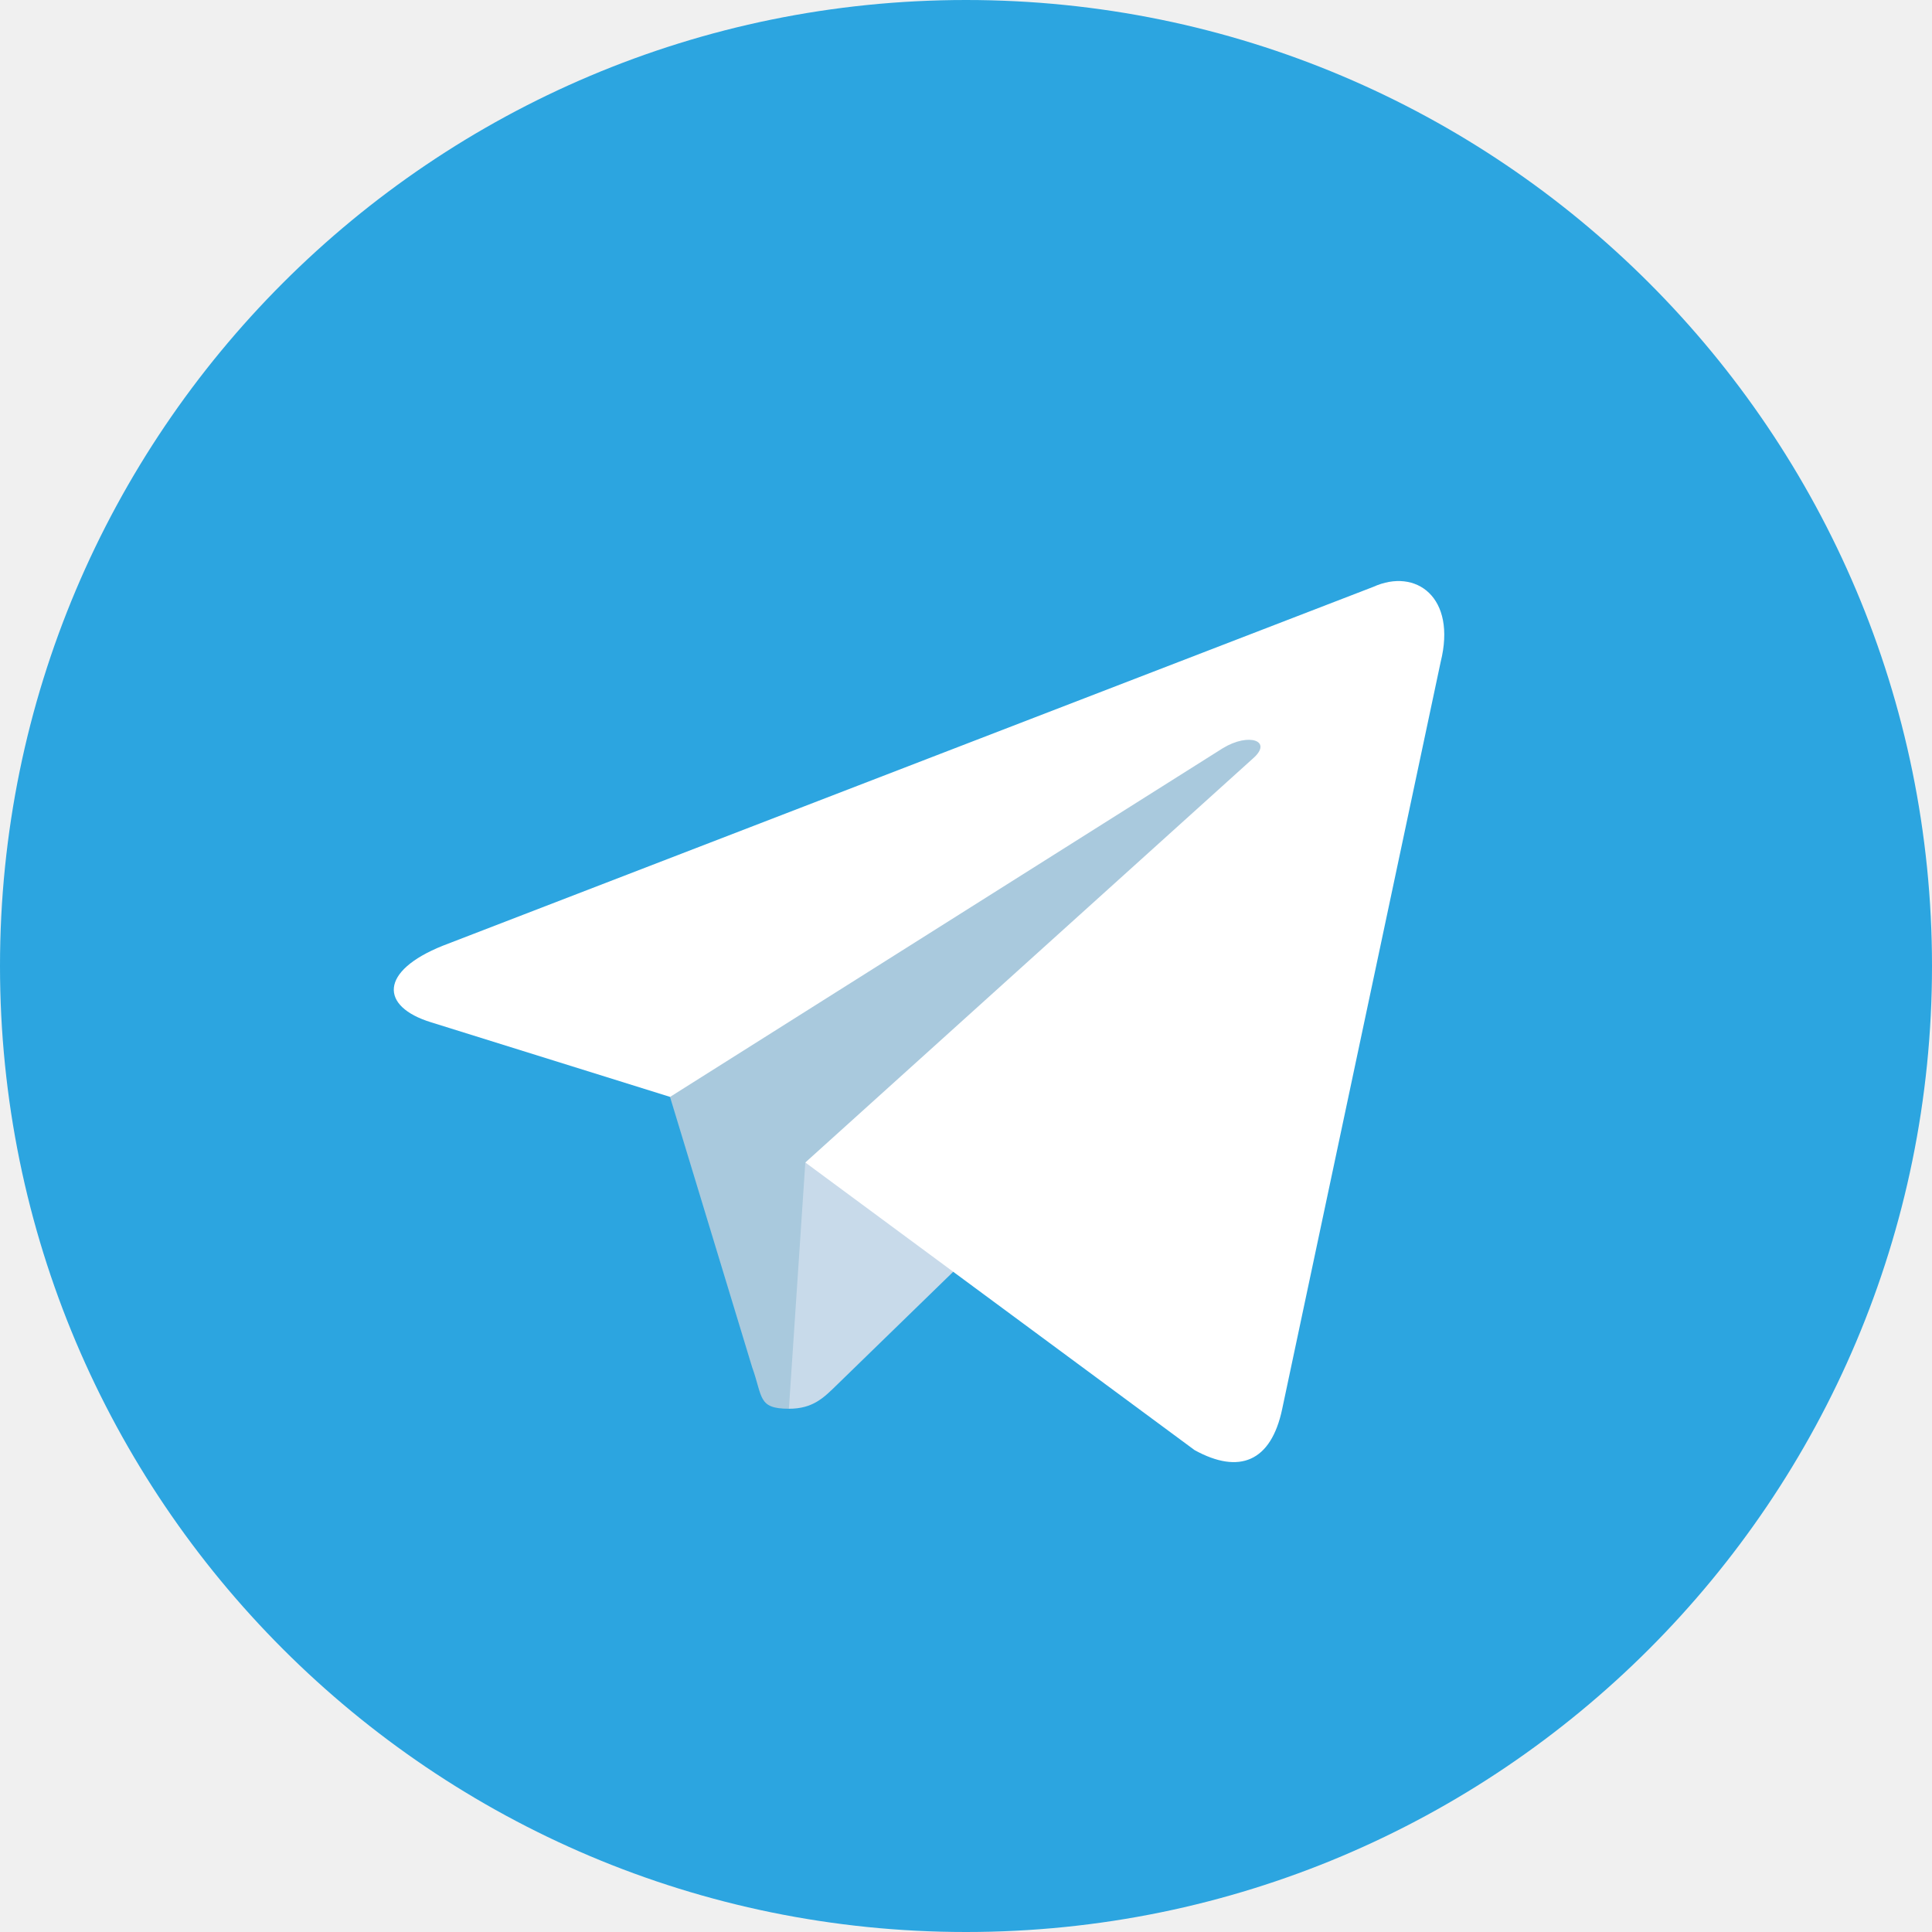
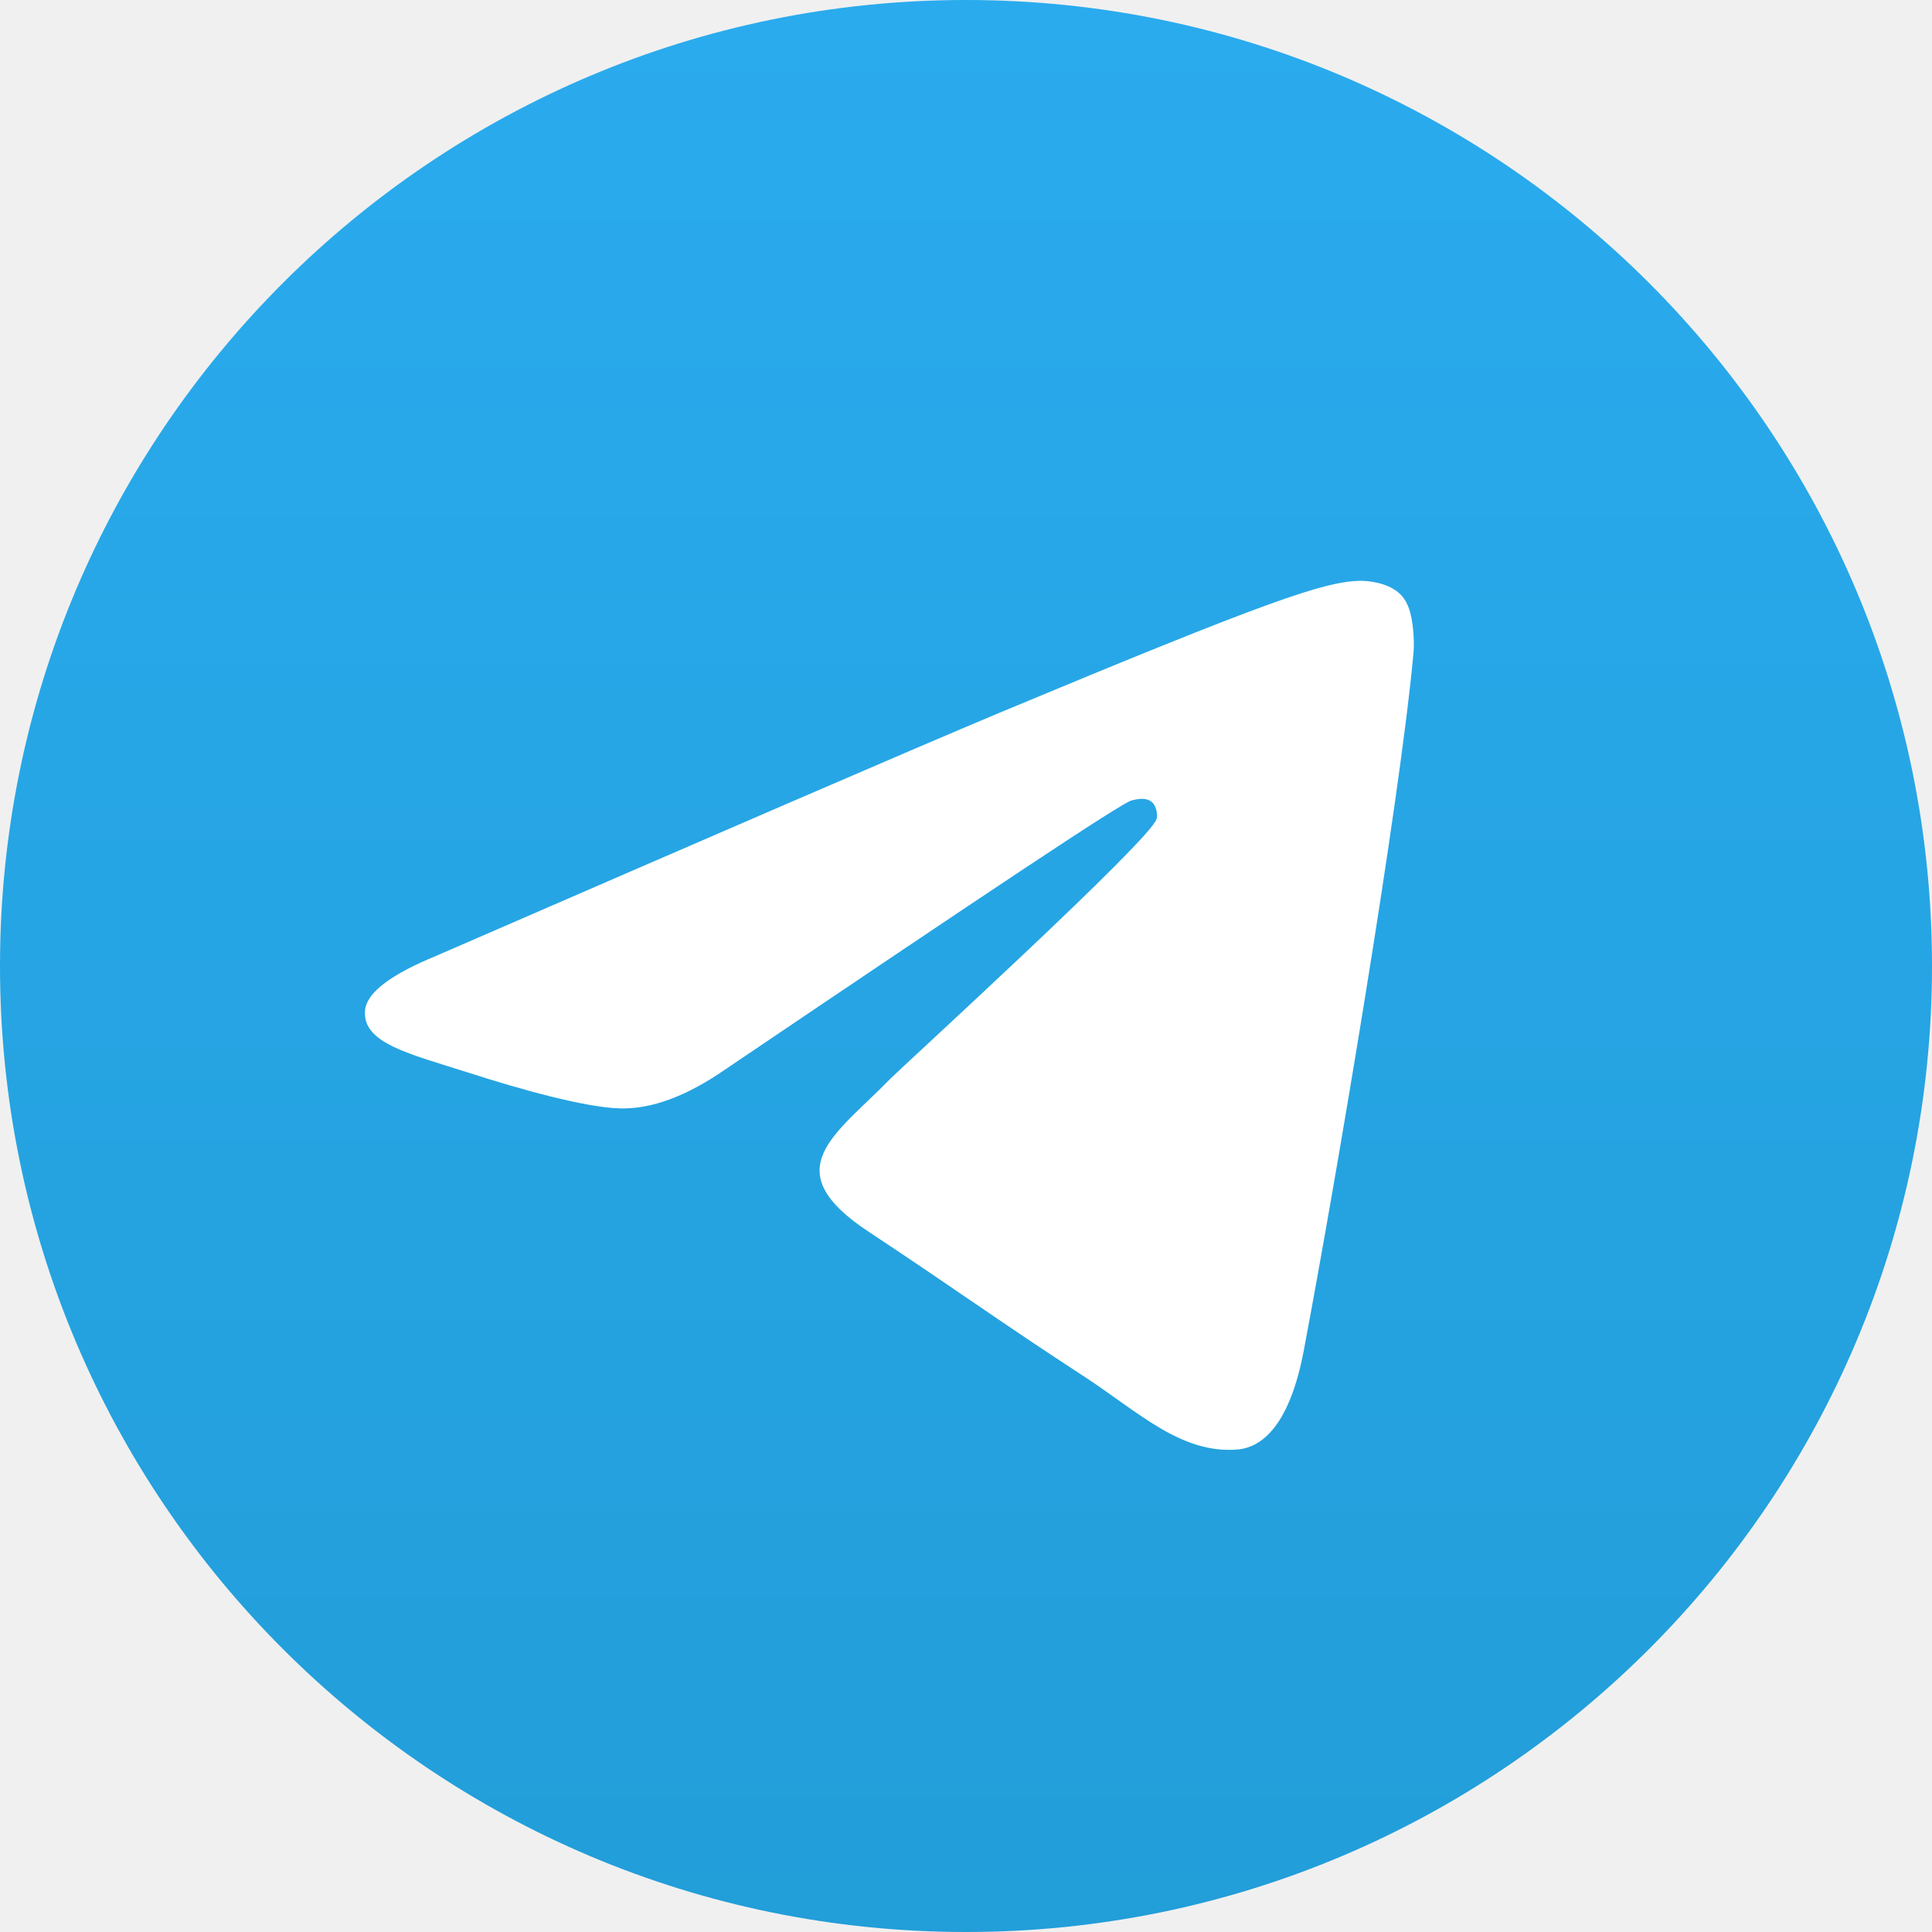
<svg xmlns="http://www.w3.org/2000/svg" viewBox="0 0 24 24">
-   <circle cx="12" cy="12" r="12" fill="#2ca5e0" />
-   <path d="M9.8 17.5c-.389 0-.323-.147-.457-.517L8.2 13.221 17 8" fill="#a9c9dd" />
-   <path d="M9.8 17.5c.3 0 .433-.137.6-.3l1.6-1.556-1.996-1.203" fill="#c8daea" />
-   <path d="M10.004 14.441l4.836 3.573c.552.304.95.147 1.088-.512l1.968-9.277c.202-.808-.308-1.174-.836-.935L5.501 11.748c-.789.316-.784.756-.144.952l2.967.926 6.867-4.332c.324-.197.622-.091.377.125" fill="#fff" />
+   <path d="M12 24C18.627 24 24 18.627 24 12C24 5.373 18.627 0 12 0C5.373 0 0 5.373 0 12C0 18.627 5.373 24 12 24Z" fill="url(#paint0_linear_602_2)" />
+   <path fill-rule="evenodd" clip-rule="evenodd" d="M5.425 11.871C8.922 10.352 11.251 9.343 12.419 8.853C15.747 7.465 16.446 7.225 16.896 7.215C16.996 7.215 17.215 7.235 17.365 7.355C17.485 7.455 17.515 7.585 17.535 7.684C17.555 7.784 17.575 7.994 17.555 8.154C17.375 10.053 16.596 14.659 16.196 16.777C16.026 17.676 15.697 17.976 15.377 18.006C14.678 18.066 14.148 17.546 13.479 17.107C12.419 16.417 11.83 15.988 10.801 15.308C9.612 14.529 10.381 14.099 11.061 13.4C11.241 13.22 14.308 10.422 14.368 10.172C14.378 10.142 14.378 10.023 14.308 9.963C14.238 9.903 14.138 9.923 14.058 9.943C13.948 9.963 12.27 11.082 9.002 13.29C8.523 13.62 8.093 13.779 7.703 13.769C7.274 13.759 6.455 13.53 5.835 13.33C5.086 13.09 4.486 12.96 4.536 12.54C4.566 12.321 4.866 12.101 5.425 11.871Z" fill="white" />
+   <defs>
+     <linearGradient id="paint0_linear_602_2" x1="11.99" y1="0" x2="11.99" y2="23.81" gradientUnits="userSpaceOnUse">
+       <stop stop-color="#2AABEE" />
+       <stop offset="1" stop-color="#229ED9" />
+     </linearGradient>
+   </defs>
</svg>
